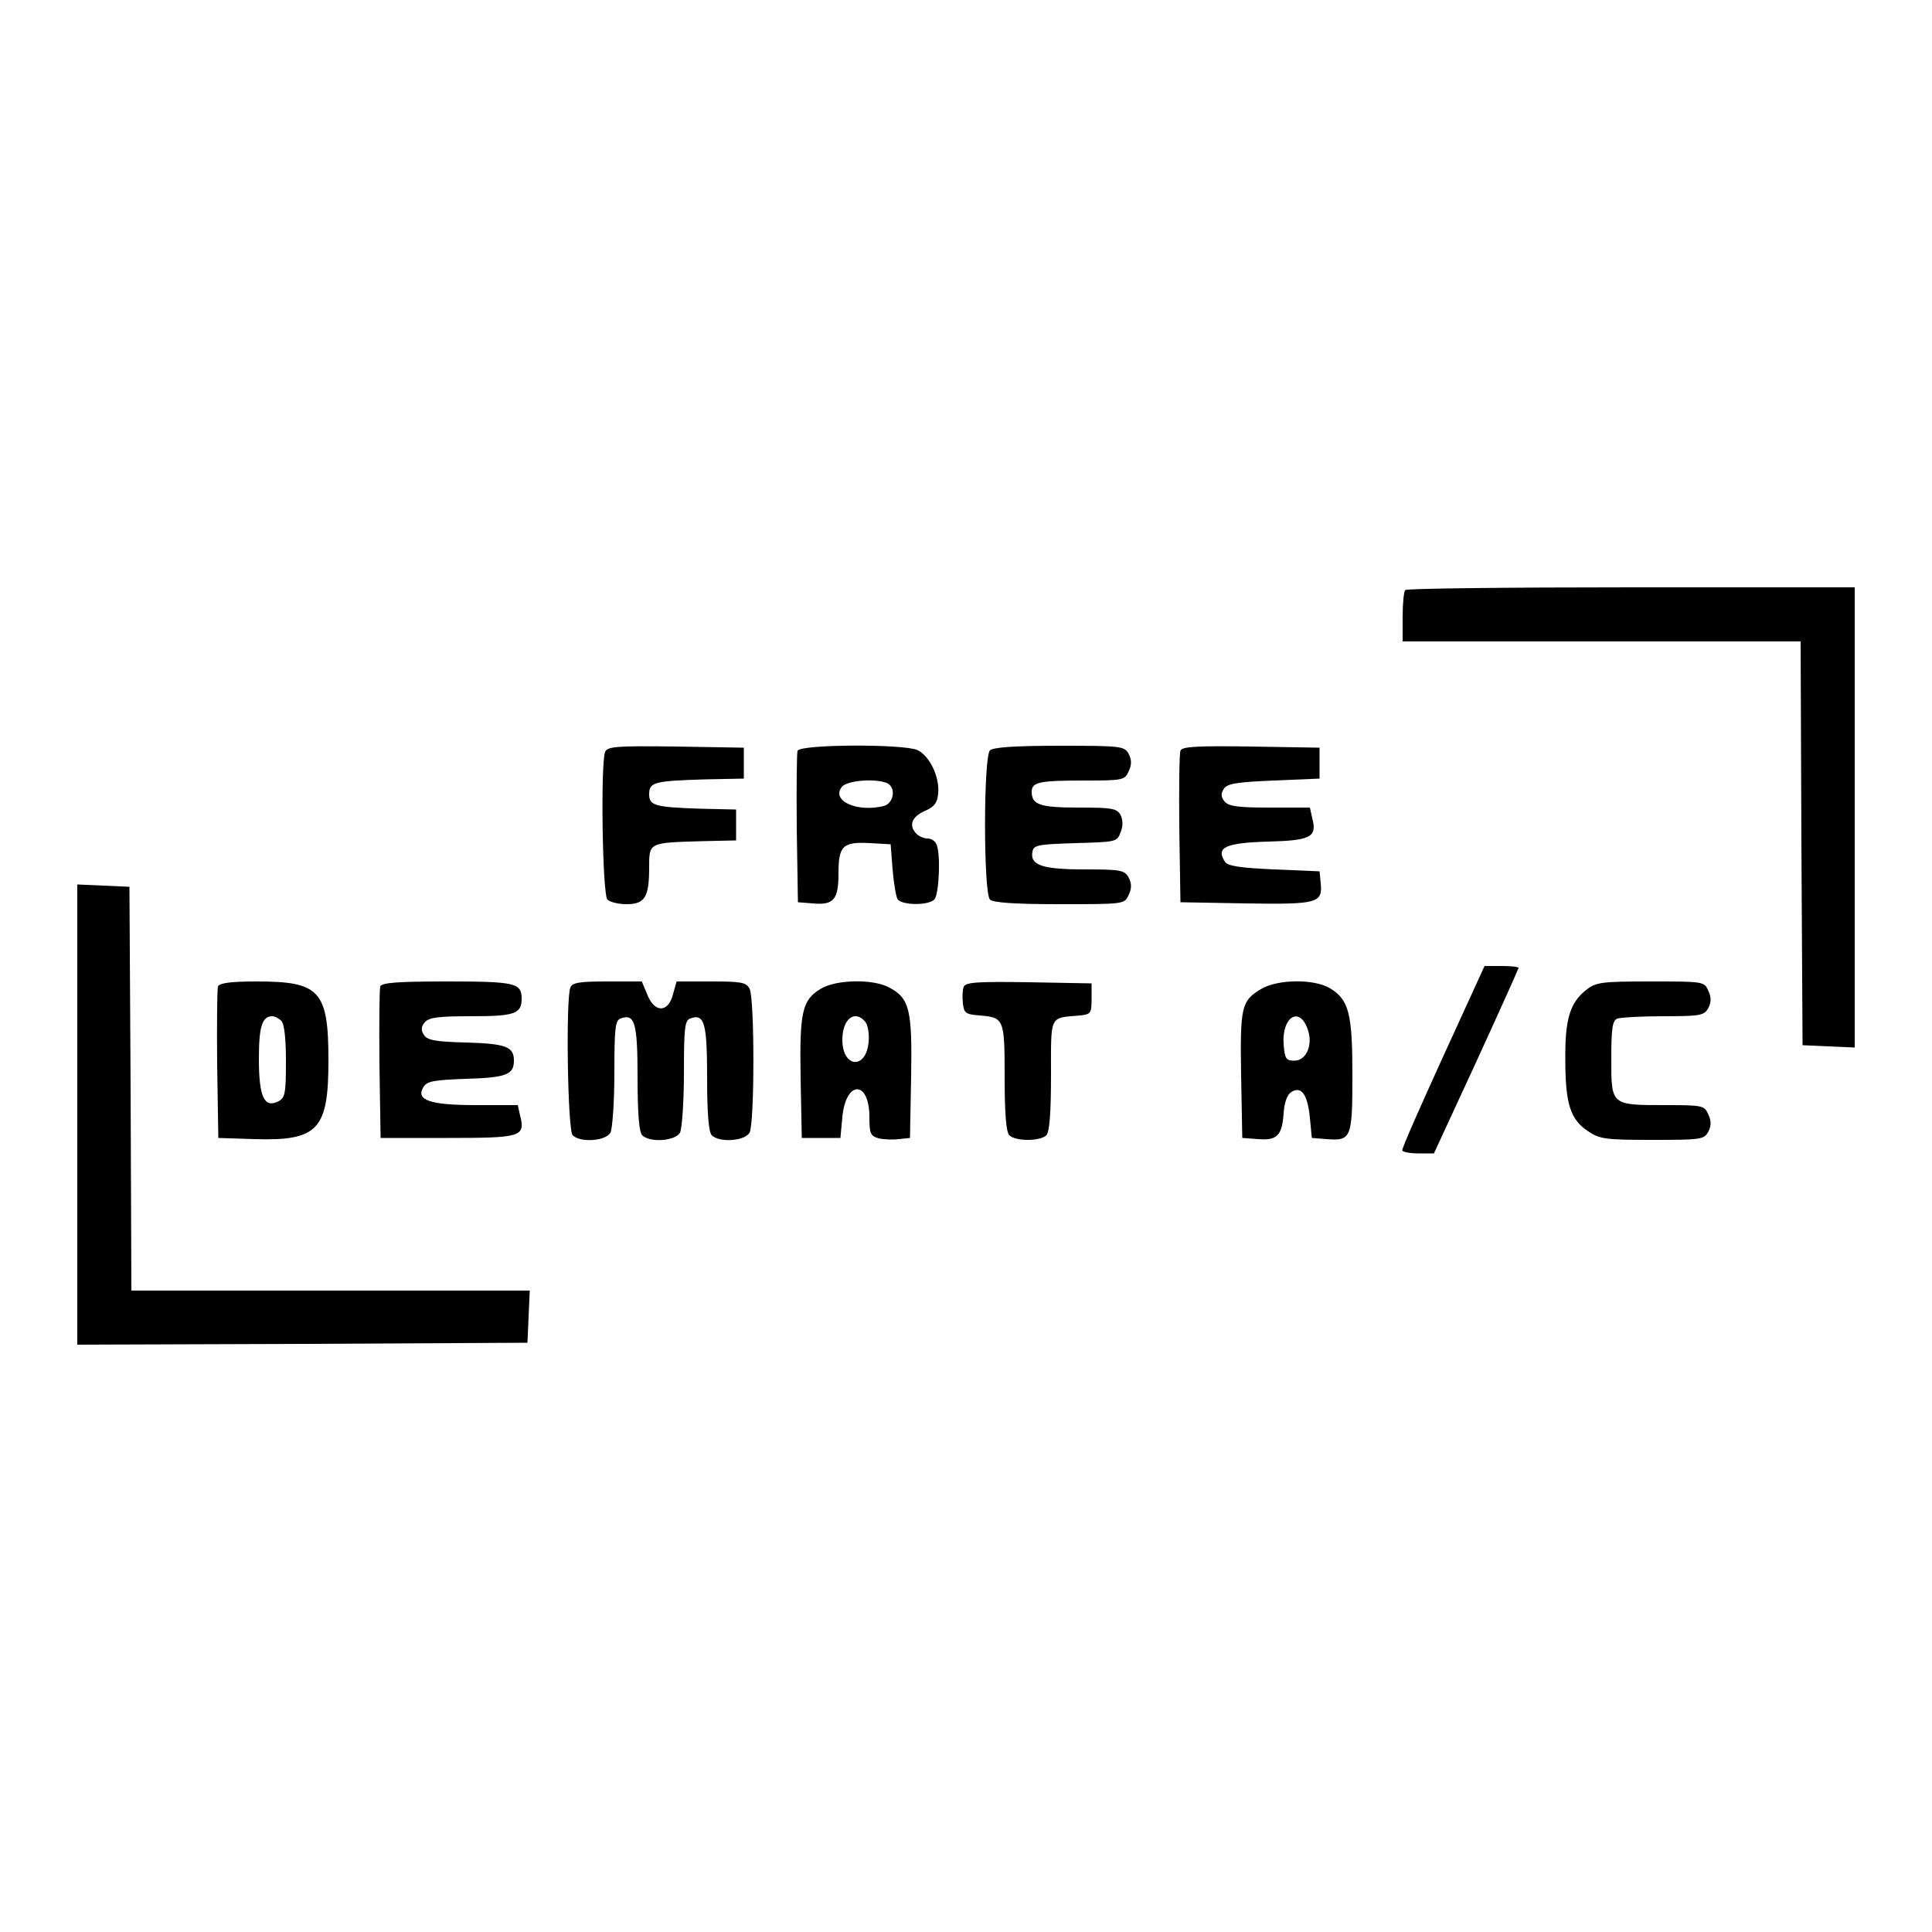
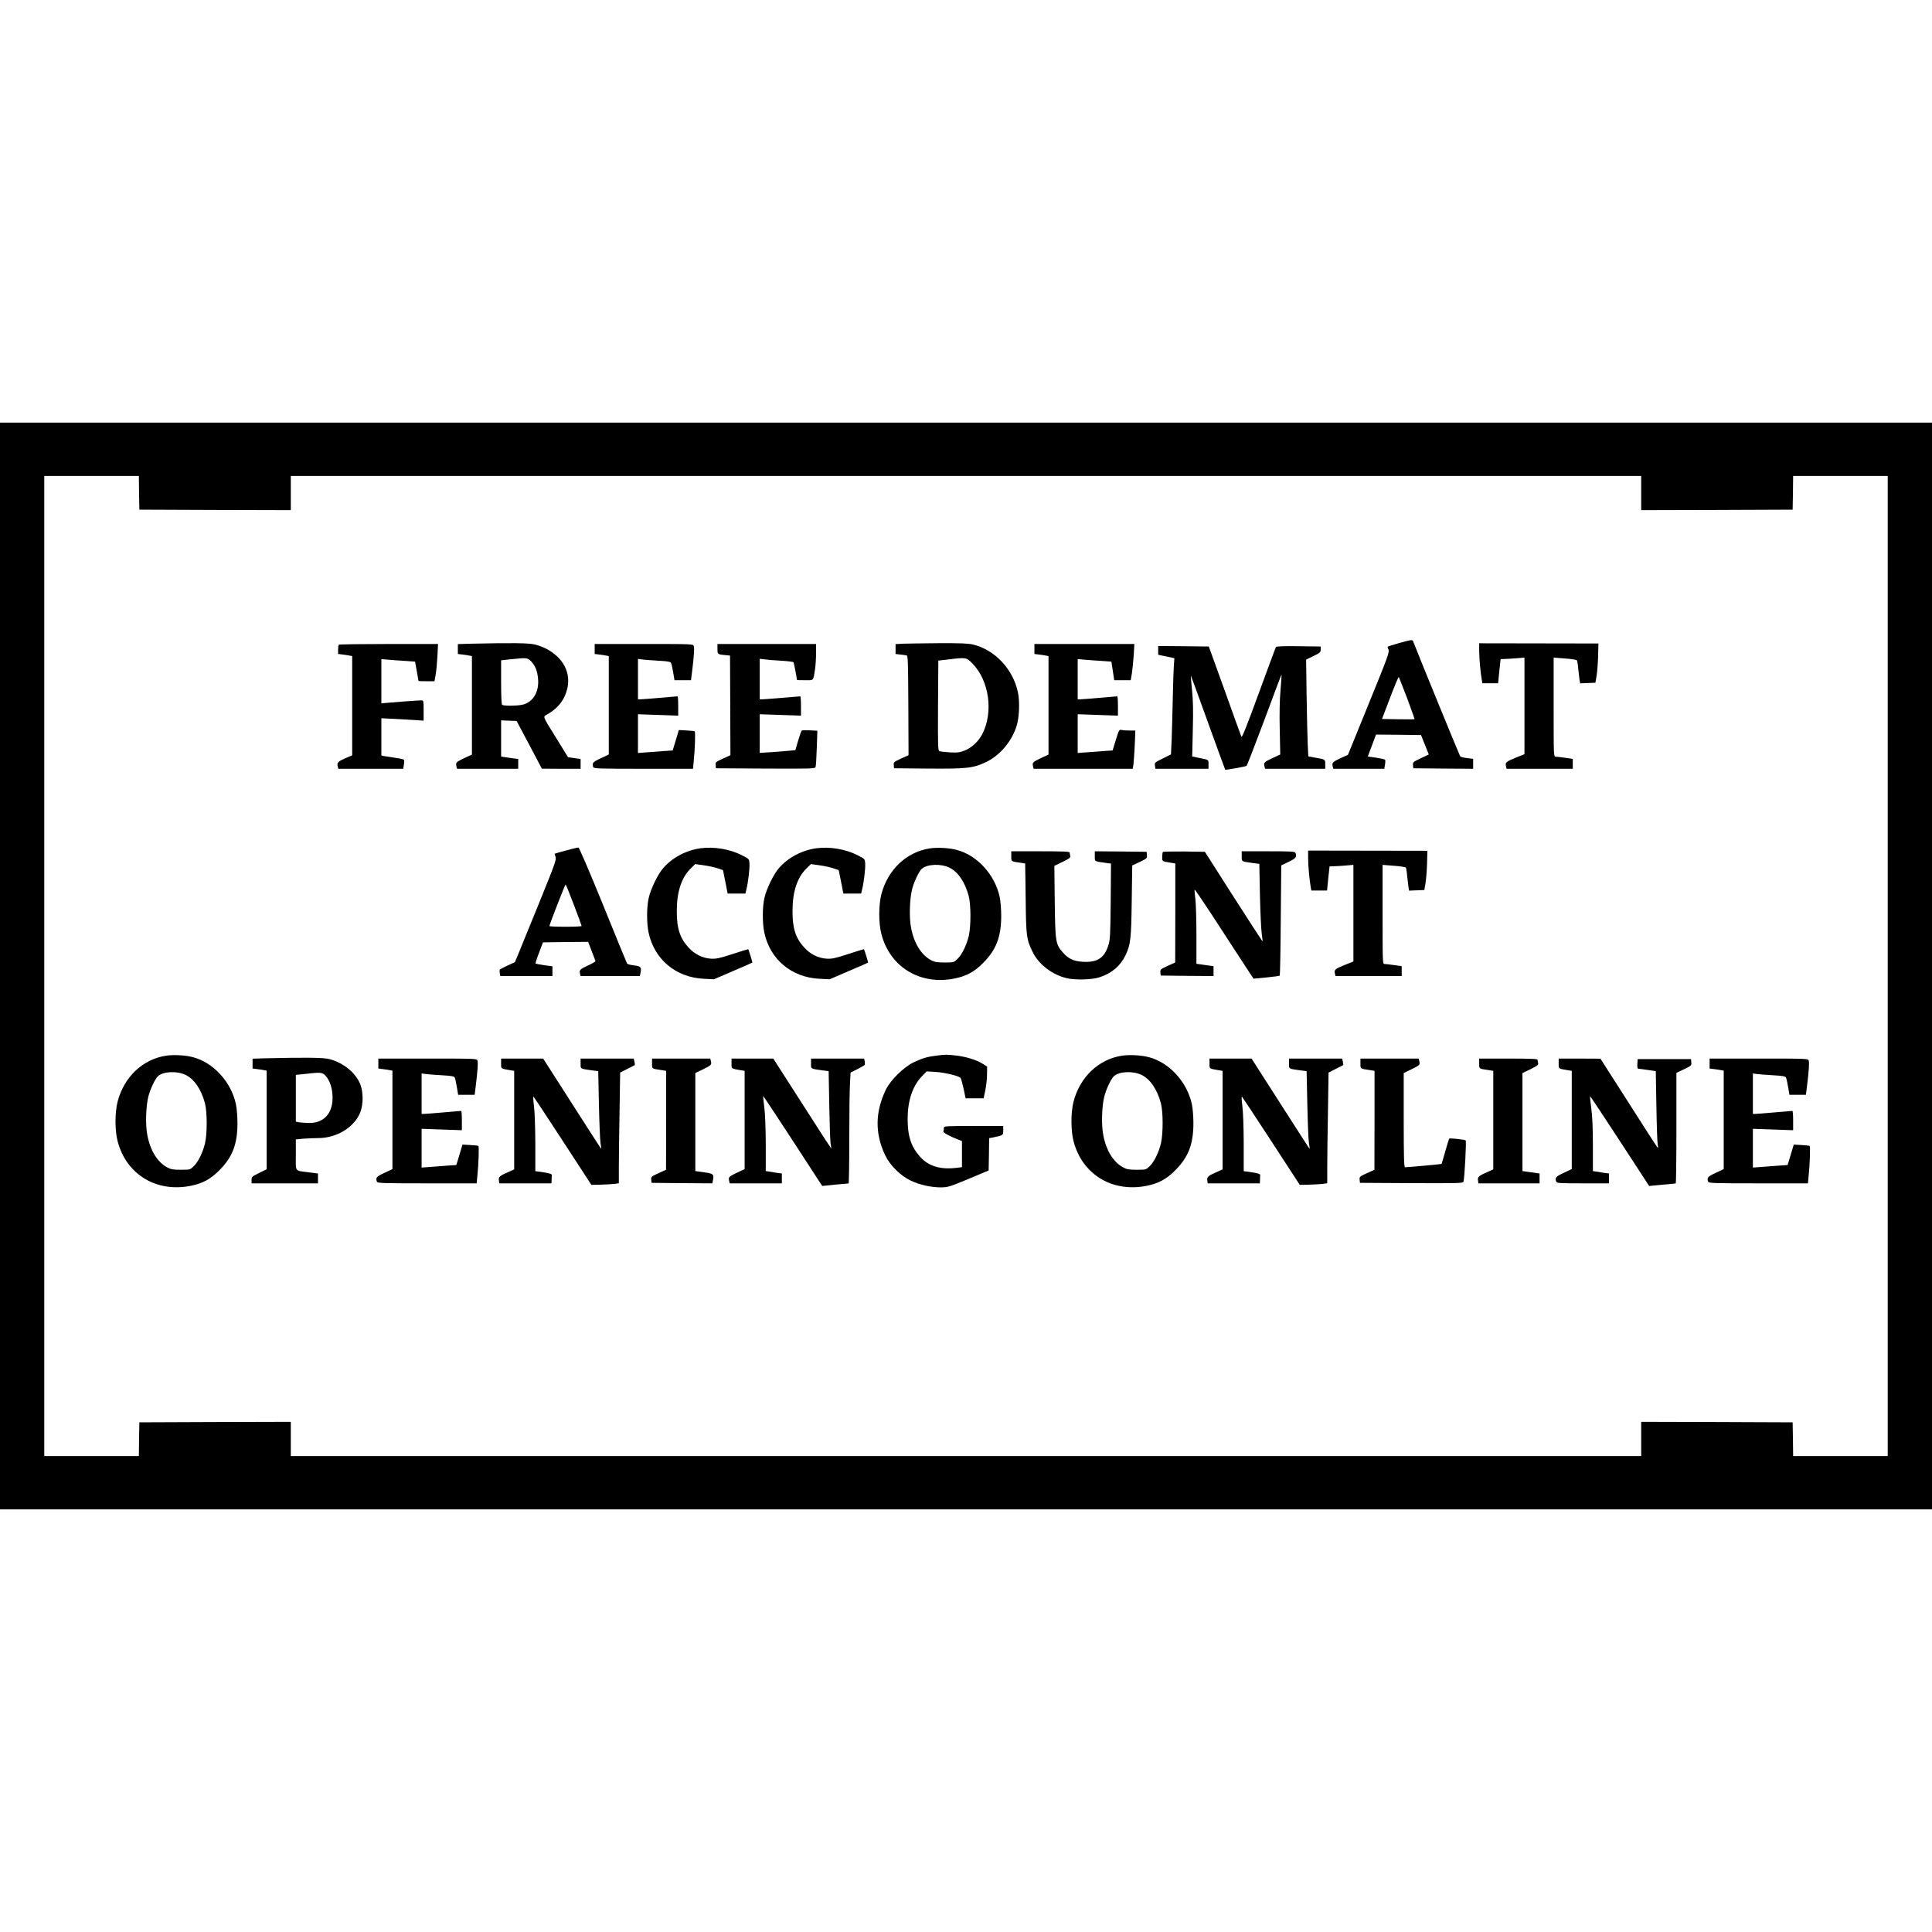
- <svg xmlns="http://www.w3.org/2000/svg" version="1.0" width="500pt" height="500pt" viewBox="0 0 500 500" preserveAspectRatio="xMidYMid meet">
-   <g transform="translate(0,500) scale(0.1,-0.1)" fill="#000000" stroke="none">
-     <path d="M3637 3473 c-4 -3 -7 -35 -7 -70 l0 -63 515 0 515 0 2 -522 3 -523 68 -3 67 -3 0 596 0 595 -578 0 c-318 0 -582 -3 -585 -7z" />
-     <path d="M1566 3054 c-12 -31 -7 -369 6 -382 7 -7 29 -12 50 -12 47 0 58 19 58 94 0 66 -2 65 135 69 l90 2 0 40 0 40 -90 2 c-121 4 -135 8 -135 38 0 31 14 34 145 38 l100 2 0 40 0 40 -176 3 c-155 2 -177 0 -183 -14z" />
-     <path d="M2064 3057 c-2 -7 -3 -98 -2 -202 l3 -190 38 -3 c55 -5 67 10 67 78 0 71 11 82 82 78 l53 -3 5 -65 c3 -36 9 -71 13 -77 10 -16 79 -17 95 -1 12 12 17 114 6 142 -3 9 -14 16 -23 16 -9 0 -22 5 -29 12 -21 21 -13 44 21 59 25 11 33 21 35 46 4 42 -22 97 -54 112 -37 16 -303 15 -310 -2z m230 -83 c26 -10 20 -53 -7 -60 -70 -17 -137 14 -108 50 14 16 83 22 115 10z" />
-     <path d="M2562 3058 c-17 -17 -17 -369 0 -386 8 -8 63 -12 180 -12 168 0 168 0 179 24 8 17 8 29 0 45 -11 19 -20 21 -114 21 -110 0 -142 11 -135 46 3 17 14 19 111 22 105 3 108 3 117 28 7 17 6 32 0 45 -10 17 -22 19 -108 19 -100 0 -122 7 -122 41 0 25 20 29 136 29 100 0 105 1 115 24 8 17 8 29 0 45 -11 20 -19 21 -179 21 -117 0 -172 -4 -180 -12z" />
-     <path d="M3055 3057 c-3 -7 -4 -98 -3 -202 l3 -190 169 -3 c186 -3 199 1 194 52 l-3 31 -118 5 c-90 4 -120 9 -127 20 -24 37 1 49 114 52 109 3 125 12 112 61 l-6 27 -104 0 c-82 0 -106 3 -117 16 -9 11 -10 20 -2 32 8 14 33 18 129 22 l119 5 0 40 0 40 -178 3 c-139 2 -179 0 -182 -11z" />
-     <path d="M200 2115 l0 -595 583 2 582 3 3 68 3 67 -515 0 -516 0 -2 523 -3 522 -67 3 -68 3 0 -596z" />
-     <path d="M3735 2266 c-59 -129 -107 -238 -106 -243 0 -4 19 -8 42 -8 l40 0 110 238 c60 131 109 240 109 242 0 3 -20 5 -44 5 l-44 0 -107 -234z" />
-     <path d="M564 2447 c-2 -7 -3 -98 -2 -202 l3 -190 93 -3 c165 -5 192 24 192 203 0 181 -22 205 -185 205 -68 0 -97 -4 -101 -13z m164 -89 c8 -8 12 -46 12 -105 0 -81 -2 -94 -19 -103 -37 -19 -51 11 -51 109 0 84 8 111 35 111 6 0 16 -5 23 -12z" />
-     <path d="M984 2447 c-2 -7 -3 -98 -2 -202 l3 -190 174 0 c190 0 201 3 187 58 l-6 27 -108 0 c-120 0 -157 13 -136 47 9 15 27 18 110 21 104 3 124 11 124 47 0 36 -20 44 -124 47 -79 2 -101 6 -109 20 -8 12 -7 21 2 32 11 13 35 16 120 16 112 0 131 6 131 45 0 41 -16 45 -192 45 -128 0 -170 -3 -174 -13z" />
-     <path d="M1476 2444 c-12 -31 -7 -369 6 -382 20 -20 86 -15 98 7 5 11 10 80 10 154 0 115 2 136 16 141 37 14 44 -11 44 -153 0 -93 4 -141 12 -149 20 -20 86 -15 98 7 5 11 10 80 10 154 0 115 2 136 16 141 37 14 44 -11 44 -153 0 -93 4 -141 12 -149 20 -20 86 -15 98 7 13 26 13 346 0 372 -9 17 -22 19 -100 19 l-89 0 -9 -32 c-12 -49 -47 -50 -66 -4 l-15 36 -89 0 c-73 0 -91 -3 -96 -16z" />
-     <path d="M2124 2441 c-48 -29 -55 -59 -52 -231 l3 -155 50 0 50 0 5 54 c9 96 70 96 70 0 0 -43 3 -49 24 -55 13 -3 37 -4 52 -2 l29 3 3 158 c3 175 -4 204 -58 232 -42 22 -137 20 -176 -4z m115 -85 c7 -8 11 -31 9 -52 -6 -73 -68 -68 -68 5 0 54 32 79 59 47z" />
-     <path d="M2494 2446 c-3 -8 -4 -27 -2 -43 3 -25 7 -28 43 -31 64 -5 65 -9 65 -161 0 -93 4 -141 12 -149 16 -16 80 -16 96 0 8 8 12 57 12 155 0 159 -5 148 75 155 28 3 30 6 30 43 l0 40 -163 3 c-134 2 -163 0 -168 -12z" />
-     <path d="M3263 2440 c-50 -30 -54 -45 -51 -222 l3 -163 41 -3 c49 -4 62 9 66 67 2 28 9 48 20 55 26 16 42 -6 48 -67 l5 -52 38 -3 c64 -5 67 2 67 165 0 161 -9 196 -59 226 -41 24 -136 23 -178 -3z m121 -103 c15 -40 -3 -82 -34 -82 -22 0 -25 5 -28 43 -5 70 41 99 62 39z" />
-     <path d="M4105 2438 c-42 -33 -55 -76 -54 -180 0 -114 13 -155 58 -185 31 -21 45 -23 167 -23 126 0 134 1 145 21 8 16 8 28 0 45 -10 23 -15 24 -111 24 -141 0 -140 -1 -140 119 0 81 3 100 16 105 9 3 62 6 119 6 96 0 105 2 116 21 8 16 8 28 0 45 -10 24 -13 24 -149 24 -128 0 -142 -2 -167 -22z" />
+ <svg xmlns="http://www.w3.org/2000/svg" version="1.0" width="1920pt" height="1920pt" viewBox="0 0 1920 1920" preserveAspectRatio="xMidYMid meet">
+   <g transform="translate(0,1920) scale(0.1,-0.1)" fill="#000000" stroke="none">
+     <path d="M0 9600 l0 -5400 9600 0 9600 0 0 5400 0 5400 -9600 0 -9600 0 0 -5400z m1382 4703 l3 -168 753 -3 752 -2 0 170 0 170 6710 0 6710 0 0 -170 0 -170 753 2 752 3 3 168 2 167 470 0 470 0 0 -4870 0 -4870 -470 0 -470 0 -2 168 -3 167 -752 3 -753 2 0 -170 0 -170 -6710 0 -6710 0 0 170 0 170 -752 -2 -753 -3 -3 -167 -2 -168 -470 0 -470 0 0 4870 0 4870 470 0 470 0 2 -167z" />
+     <path d="M13900 12808 c-58 -17 -107 -32 -109 -34 -2 -2 1 -16 8 -30 10 -24 -7 -73 -196 -536 l-207 -509 -72 -33 c-80 -37 -89 -46 -80 -82 l6 -24 254 0 253 0 7 41 c4 22 4 44 1 49 -3 4 -43 13 -88 20 l-84 12 41 109 41 109 224 -2 223 -3 18 -45 c10 -25 27 -68 39 -97 l20 -51 -80 -38 c-76 -36 -80 -39 -77 -68 l3 -31 298 -3 297 -2 0 49 0 50 -60 7 c-33 3 -64 12 -69 18 -6 8 -413 1000 -468 1144 -7 17 -22 14 -143 -20z m84 -547 c42 -112 75 -206 73 -208 -2 -2 -76 -2 -163 -1 l-160 3 81 212 c44 116 83 209 86 205 3 -4 40 -99 83 -211z" />
+     <path d="M4683 12803 l-133 -4 0 -49 0 -49 48 -6 c26 -3 57 -8 70 -11 l22 -4 0 -490 0 -489 -74 -34 c-82 -39 -89 -46 -80 -82 l6 -25 304 0 304 0 0 49 0 48 -52 7 c-29 4 -68 9 -85 12 l-33 6 0 180 0 179 77 -3 77 -3 126 -237 125 -237 193 -1 192 0 0 49 0 48 -62 9 -63 9 -108 175 c-155 251 -145 223 -91 255 103 60 164 140 191 249 29 120 -8 239 -104 326 -60 55 -131 93 -218 115 -59 15 -229 17 -632 8z m595 -175 c41 -43 62 -95 69 -172 12 -127 -45 -228 -145 -257 -46 -14 -192 -16 -212 -4 -6 4 -10 88 -10 225 l0 218 93 10 c163 17 169 16 205 -20z" />
+     <path d="M8973 12803 l-73 -4 0 -49 0 -49 48 -6 c26 -3 54 -7 62 -8 13 -2 15 -66 17 -497 l2 -495 -75 -34 c-72 -33 -75 -36 -72 -65 l3 -31 340 -3 c387 -3 447 4 575 65 138 66 258 208 304 363 26 84 31 240 12 330 -48 230 -231 424 -447 475 -50 11 -124 14 -344 13 -154 -1 -313 -4 -352 -5z m692 -198 c165 -169 209 -480 98 -698 -37 -74 -108 -140 -179 -167 -50 -19 -72 -21 -144 -17 -47 3 -93 8 -103 12 -16 7 -17 35 -15 454 l3 446 95 11 c183 22 184 22 245 -41z" />
+     <path d="M14700 12731 c0 -72 13 -217 26 -288 l6 -33 78 0 78 0 12 120 13 120 36 1 c20 0 73 4 119 7 l82 7 0 -480 0 -480 -85 -34 c-97 -39 -108 -49 -99 -85 l6 -26 329 0 329 0 0 49 0 49 -75 11 c-42 6 -85 11 -95 11 -20 0 -20 10 -20 493 l0 492 113 -9 c61 -4 115 -13 118 -18 4 -6 10 -42 13 -82 4 -39 10 -88 13 -109 l6 -38 76 3 76 3 12 70 c6 39 13 126 15 195 l3 125 -592 1 -593 1 0 -76z" />
+     <path d="M3367 12793 c-4 -3 -7 -26 -7 -49 l0 -43 48 -6 c26 -3 57 -8 70 -11 l22 -4 0 -493 0 -493 -65 -28 c-76 -33 -88 -45 -79 -80 l6 -26 323 0 322 0 7 41 c4 22 4 44 1 48 -2 5 -42 14 -87 20 -46 7 -95 14 -110 17 l-28 6 0 185 0 185 128 -6 c70 -4 164 -9 210 -12 l82 -6 0 101 c0 99 -1 101 -23 101 -28 0 -271 -18 -344 -25 l-53 -5 0 220 0 220 68 -6 c37 -3 112 -9 167 -12 l100 -7 17 -95 c9 -52 17 -96 17 -97 1 -2 37 -3 80 -3 l79 0 11 63 c7 34 14 117 18 185 l6 122 -490 0 c-269 0 -493 -3 -496 -7z" />
+     <path d="M5910 12751 l0 -50 48 -6 c26 -3 57 -8 70 -11 l22 -4 0 -489 0 -489 -80 -38 c-80 -37 -89 -48 -74 -88 5 -14 59 -16 499 -16 l492 0 6 63 c14 134 19 304 11 309 -5 3 -42 7 -83 9 l-75 4 -30 -101 -31 -102 -90 -6 c-49 -4 -127 -9 -172 -13 l-83 -6 0 193 0 192 200 -7 200 -7 0 96 c0 53 -3 96 -7 96 -5 0 -84 -7 -178 -15 -93 -8 -180 -15 -192 -15 l-23 0 0 201 0 201 43 -6 c23 -3 95 -8 160 -12 93 -5 120 -10 126 -23 5 -9 14 -51 21 -93 l13 -78 82 0 82 0 11 88 c18 144 24 229 17 251 -6 21 -9 21 -496 21 l-489 0 0 -49z" />
+     <path d="M7130 12750 c0 -54 1 -54 95 -62 l30 -3 2 -495 2 -495 -75 -34 c-72 -33 -75 -36 -72 -65 l3 -31 491 -3 c461 -2 492 -1 499 15 4 10 9 95 12 190 l6 171 -74 4 c-41 2 -77 1 -81 -2 -5 -3 -21 -48 -36 -100 l-28 -95 -65 -6 c-35 -4 -115 -10 -176 -14 l-113 -7 0 192 0 192 205 -7 205 -7 0 96 c0 53 -3 96 -7 96 -5 0 -87 -7 -183 -15 -96 -8 -185 -15 -197 -15 l-23 0 0 201 0 202 48 -6 c26 -4 100 -9 165 -13 65 -4 120 -11 123 -15 4 -6 34 -163 34 -176 0 -2 36 -3 80 -3 90 0 81 -10 100 110 5 36 10 107 10 158 l0 92 -490 0 -490 0 0 -50z" />
+     <path d="M10280 12751 l0 -50 48 -6 c26 -3 57 -8 70 -11 l22 -4 0 -490 0 -489 -74 -34 c-82 -39 -89 -46 -80 -82 l6 -25 493 0 492 0 7 43 c3 23 9 108 13 190 l6 147 -59 0 c-32 0 -69 3 -81 6 -20 6 -24 -2 -54 -99 l-32 -105 -91 -6 c-50 -4 -128 -9 -173 -13 l-83 -6 0 193 0 192 200 -7 200 -7 0 96 c0 53 -3 96 -7 96 -5 0 -84 -7 -178 -15 -93 -8 -180 -15 -192 -15 l-23 0 0 200 0 200 68 -6 c37 -3 112 -9 167 -12 l100 -7 14 -92 14 -93 82 0 82 0 12 71 c6 40 14 121 18 180 l6 109 -496 0 -497 0 0 -49z" />
+     <path d="M11510 12737 l0 -44 81 -17 80 -17 -5 -67 c-3 -37 -8 -184 -11 -327 -3 -143 -8 -328 -11 -411 l-7 -151 -82 -41 c-79 -39 -82 -41 -77 -71 l4 -31 264 0 264 0 0 44 c0 48 7 44 -104 66 l-58 12 6 261 c5 199 3 296 -8 402 -8 77 -13 141 -12 142 1 1 78 -208 170 -465 93 -257 170 -469 172 -471 5 -5 199 30 212 38 5 3 85 210 178 458 92 249 169 452 170 450 1 -1 -3 -70 -10 -152 -9 -97 -12 -237 -8 -397 l5 -246 -75 -35 c-84 -39 -91 -46 -82 -82 l6 -25 299 0 299 0 0 44 c0 50 2 49 -97 66 l-71 13 -6 121 c-3 67 -8 283 -11 481 l-5 360 72 35 c67 32 73 38 73 65 l0 30 -219 3 c-154 2 -222 -1 -226 -9 -4 -6 -81 -213 -171 -460 -114 -312 -166 -443 -172 -431 -4 9 -79 215 -165 457 l-159 440 -251 3 -252 2 0 -43z" />
+     <path d="M5625 10748 c-60 -16 -111 -31 -112 -32 -2 -1 2 -16 8 -32 10 -26 -5 -68 -166 -464 -97 -239 -191 -468 -207 -508 l-31 -74 -72 -33 c-40 -18 -75 -37 -78 -41 -3 -5 -3 -21 0 -37 l5 -27 259 0 259 0 0 48 0 49 -82 11 c-45 7 -83 14 -86 16 -2 3 13 51 35 108 l39 103 224 3 225 2 35 -92 c19 -50 36 -95 38 -99 2 -4 -30 -23 -71 -42 -83 -38 -92 -47 -83 -83 l6 -24 295 0 294 0 7 35 c10 54 2 63 -66 71 -33 4 -64 12 -68 18 -4 6 -111 268 -238 581 -136 334 -238 571 -245 572 -8 1 -63 -12 -124 -29z m78 -540 c43 -112 77 -206 77 -210 0 -5 -72 -8 -160 -8 -88 0 -160 3 -160 7 0 14 155 413 161 413 3 0 40 -91 82 -202z" />
+     <path d="M6962 10770 c-143 -20 -280 -92 -371 -197 -54 -62 -125 -208 -145 -300 -20 -90 -20 -246 -1 -338 56 -269 271 -449 550 -462 l100 -5 190 82 c104 44 191 82 192 84 2 2 -36 126 -41 133 -1 1 -71 -20 -156 -48 -135 -44 -163 -49 -218 -46 -81 6 -156 43 -215 106 -90 96 -122 193 -121 371 0 188 47 330 139 420 l44 43 84 -12 c47 -6 109 -20 138 -30 l54 -18 13 -64 c7 -35 17 -88 23 -116 l10 -53 89 0 88 0 10 43 c17 67 34 209 30 257 -3 44 -3 44 -76 81 -119 61 -276 87 -410 69z" />
+     <path d="M8112 10770 c-143 -20 -280 -92 -371 -197 -54 -62 -125 -208 -145 -300 -20 -90 -20 -246 -1 -338 56 -269 271 -449 550 -462 l100 -5 190 82 c104 44 191 82 192 84 2 2 -36 126 -41 133 -1 1 -71 -20 -156 -48 -135 -44 -163 -49 -218 -46 -81 6 -156 43 -215 106 -90 96 -122 193 -121 371 0 188 47 330 139 420 l44 43 84 -12 c47 -6 109 -20 138 -30 l54 -18 13 -64 c7 -35 17 -88 23 -116 l10 -53 89 0 88 0 10 43 c17 67 34 209 30 257 -3 44 -3 44 -76 81 -119 61 -276 87 -410 69z" />
+     <path d="M9242 10769 c-233 -35 -419 -211 -483 -456 -28 -108 -28 -288 0 -395 86 -330 386 -512 729 -442 117 24 195 66 282 154 130 130 180 260 180 469 0 64 -7 148 -15 186 -47 222 -224 416 -428 469 -75 20 -191 26 -265 15z m196 -193 c84 -43 151 -141 188 -277 24 -87 24 -307 1 -403 -23 -93 -68 -184 -112 -226 -36 -35 -37 -35 -128 -35 -76 0 -99 4 -134 23 -98 52 -170 168 -199 323 -20 100 -14 290 11 384 19 73 67 175 95 200 54 49 193 54 278 11z" />
+     <path d="M13000 10671 c0 -72 13 -217 26 -288 l6 -33 78 0 78 0 12 120 13 120 36 1 c20 0 73 4 119 7 l82 7 0 -480 0 -480 -85 -34 c-97 -39 -108 -49 -99 -85 l6 -26 329 0 329 0 0 49 0 49 -75 11 c-42 6 -85 11 -95 11 -20 0 -20 10 -20 493 l0 492 113 -9 c61 -4 115 -13 118 -18 4 -6 10 -42 13 -82 4 -39 10 -88 13 -109 l6 -38 76 3 76 3 12 70 c6 39 13 126 15 195 l3 125 -592 1 -593 1 0 -76z" />
+     <path d="M10050 10691 c0 -54 -5 -51 97 -66 l41 -6 5 -347 c4 -380 8 -406 69 -532 59 -123 193 -226 338 -261 84 -20 252 -16 327 9 121 39 208 113 259 220 50 106 56 160 61 539 l5 352 75 35 c72 35 74 37 71 68 l-3 33 -257 3 -258 2 0 -49 c0 -54 -8 -50 113 -67 l48 -6 -3 -377 c-4 -357 -5 -379 -26 -444 -41 -121 -112 -164 -255 -155 -88 6 -140 30 -194 92 -73 83 -76 104 -81 506 l-4 355 82 40 c69 33 80 43 76 60 -3 11 -6 26 -6 33 0 9 -65 12 -290 12 l-290 0 0 -49z" />
+     <path d="M11557 10734 c-4 -4 -7 -26 -7 -50 0 -46 -5 -43 93 -59 l37 -6 0 -492 -1 -492 -75 -34 c-72 -33 -75 -36 -72 -65 l3 -31 263 -3 262 -2 0 49 0 49 -85 12 -85 12 0 282 c0 156 -5 319 -11 364 -6 45 -9 86 -7 91 1 5 79 -109 173 -253 93 -143 224 -345 291 -447 l121 -185 127 12 c70 7 130 15 134 18 3 4 8 251 10 551 l5 545 73 35 c74 36 84 48 68 89 -5 14 -39 16 -270 16 l-264 0 0 -50 c0 -55 -8 -50 120 -68 l55 -7 6 -310 c4 -171 12 -343 18 -384 6 -41 10 -76 8 -77 -1 -1 -131 199 -288 444 l-285 447 -205 3 c-113 1 -208 -1 -212 -4z" />
+     <path d="M1652 8709 c-233 -35 -419 -211 -483 -456 -28 -108 -28 -288 0 -395 86 -330 386 -512 729 -442 117 24 195 66 282 154 130 130 180 260 180 469 0 64 -7 148 -15 186 -47 222 -224 416 -428 469 -75 20 -191 26 -265 15z m196 -193 c84 -43 151 -141 188 -277 24 -87 24 -307 1 -403 -23 -93 -68 -184 -112 -226 -36 -35 -37 -35 -128 -35 -76 0 -99 4 -134 23 -98 52 -170 168 -199 323 -20 100 -14 290 11 384 19 73 67 175 95 200 54 49 193 54 278 11z" />
+     <path d="M9310 8710 c-91 -11 -144 -26 -230 -67 -99 -48 -231 -177 -277 -273 -106 -221 -109 -434 -7 -649 47 -101 152 -205 255 -254 88 -42 201 -67 301 -67 69 1 85 6 273 84 l200 84 3 160 2 161 33 6 c107 22 107 22 107 70 l0 45 -295 0 c-284 0 -295 -1 -295 -19 0 -11 -2 -26 -5 -34 -5 -13 67 -52 158 -86 l27 -11 0 -129 0 -130 -56 -7 c-159 -19 -276 16 -359 109 -90 99 -125 204 -125 378 0 179 49 327 141 422 l48 50 93 -6 c88 -6 221 -38 243 -58 6 -6 19 -54 31 -107 l20 -97 90 0 89 0 17 80 c9 44 17 115 17 157 l1 78 -39 25 c-58 39 -166 73 -267 85 -97 11 -100 11 -194 0z" />
+     <path d="M11152 8709 c-233 -35 -419 -211 -483 -456 -28 -108 -28 -288 0 -395 86 -330 386 -512 729 -442 117 24 195 66 282 154 130 130 180 260 180 469 0 64 -7 148 -15 186 -47 222 -224 416 -428 469 -75 20 -191 26 -265 15z m196 -193 c84 -43 151 -141 188 -277 24 -87 24 -307 1 -403 -23 -93 -68 -184 -112 -226 -36 -35 -37 -35 -128 -35 -76 0 -99 4 -134 23 -98 52 -170 168 -199 323 -20 100 -14 290 11 384 19 73 67 175 95 200 54 49 193 54 278 11z" />
+     <path d="M2643 8683 l-133 -4 0 -49 0 -49 48 -6 c26 -3 57 -8 70 -11 l22 -4 0 -490 0 -490 -75 -37 c-71 -35 -75 -39 -75 -70 l0 -33 330 0 330 0 0 49 0 49 -87 11 c-150 20 -133 -2 -133 175 l0 153 77 7 c42 3 108 6 148 6 182 0 359 109 416 258 30 79 30 195 0 275 -45 115 -167 215 -308 252 -57 15 -232 17 -630 8z m595 -177 c43 -49 67 -126 67 -217 0 -154 -87 -249 -229 -249 -33 0 -78 3 -98 6 l-38 7 0 232 0 233 88 9 c164 19 176 17 210 -21z" />
+     <path d="M3760 8631 l0 -50 48 -6 c26 -3 57 -8 70 -11 l22 -4 0 -489 0 -489 -80 -38 c-80 -37 -89 -48 -74 -88 5 -14 59 -16 499 -16 l492 0 6 63 c14 134 19 304 11 309 -5 3 -42 7 -83 9 l-75 4 -30 -101 -31 -102 -90 -6 c-49 -4 -127 -9 -172 -13 l-83 -6 0 193 0 192 200 -7 200 -7 0 96 c0 53 -3 96 -7 96 -5 0 -84 -7 -178 -15 -93 -8 -180 -15 -192 -15 l-23 0 0 201 0 201 43 -6 c23 -3 95 -8 160 -12 93 -5 120 -10 126 -23 5 -9 14 -51 21 -93 l13 -78 82 0 82 0 11 88 c18 144 24 229 17 251 -6 21 -9 21 -496 21 l-489 0 0 -49z" />
+     <path d="M4980 8631 c0 -54 -6 -50 93 -67 l37 -6 0 -490 0 -489 -55 -25 c-90 -39 -102 -50 -97 -84 l4 -30 259 0 259 0 2 35 c0 19 1 40 2 47 1 12 -27 20 -116 33 l-48 6 0 277 c-1 167 -6 316 -14 375 -7 57 -9 94 -3 88 5 -5 137 -205 292 -443 l282 -433 94 2 c52 1 113 5 137 8 l42 6 0 158 c0 87 3 334 7 550 l6 392 71 36 c39 19 73 37 74 38 2 2 1 17 -3 34 l-7 31 -264 0 -264 0 0 -50 c0 -55 -8 -50 120 -68 l55 -7 7 -330 c4 -182 11 -355 16 -385 5 -30 9 -56 7 -57 -1 -2 -131 200 -289 447 l-288 450 -209 0 -209 0 0 -49z" />
+     <path d="M6480 8631 c0 -55 -5 -51 98 -66 l42 -7 0 -491 -1 -492 -75 -34 c-72 -33 -75 -36 -72 -65 l3 -31 302 -3 302 -2 7 35 c10 56 3 62 -90 75 l-86 12 0 487 0 487 80 39 c81 40 84 43 74 83 l-6 22 -289 0 -289 0 0 -49z" />
+     <path d="M7270 8631 c0 -54 -6 -50 93 -67 l37 -6 0 -489 0 -488 -74 -34 c-82 -39 -89 -46 -80 -82 l6 -25 259 0 259 0 0 49 0 49 -47 6 c-27 4 -63 10 -80 13 l-33 5 0 267 c-1 170 -6 304 -15 371 -7 57 -12 106 -11 108 2 1 135 -199 295 -445 l292 -449 127 13 c70 6 130 12 135 12 4 1 7 198 7 439 0 240 3 488 7 550 l6 113 68 34 c37 19 70 38 72 42 3 5 3 20 0 36 l-5 27 -264 0 -264 0 0 -50 c0 -55 -8 -50 120 -68 l55 -7 6 -330 c3 -182 9 -355 13 -385 l8 -55 -54 80 c-29 44 -159 246 -288 448 l-235 367 -207 0 -208 0 0 -49z" />
+     <path d="M12020 8631 c0 -54 -6 -50 93 -67 l37 -6 0 -490 0 -489 -55 -25 c-90 -39 -102 -50 -97 -84 l4 -30 259 0 259 0 2 35 c0 19 1 40 2 47 1 12 -27 20 -116 33 l-48 6 0 277 c-1 167 -6 316 -14 375 -7 57 -9 94 -3 88 5 -5 137 -205 292 -443 l282 -433 94 2 c52 1 113 5 137 8 l42 6 0 158 c0 87 3 334 7 550 l6 392 71 36 c39 19 73 37 74 38 2 2 1 17 -3 34 l-7 31 -264 0 -264 0 0 -50 c0 -55 -8 -50 120 -68 l55 -7 7 -330 c4 -182 11 -355 16 -385 5 -30 9 -56 7 -57 -1 -2 -131 200 -289 447 l-288 450 -209 0 -209 0 0 -49z" />
+     <path d="M13520 8631 c0 -55 -5 -51 98 -66 l42 -7 0 -491 -1 -492 -75 -34 c-72 -33 -75 -36 -72 -65 l3 -31 511 -3 c474 -2 512 -1 518 15 10 26 30 402 22 410 -7 8 -158 24 -164 18 -2 -2 -20 -59 -39 -127 -19 -67 -36 -124 -37 -125 -3 -3 -335 -33 -363 -33 -10 0 -13 100 -13 468 l0 468 80 39 c81 40 84 43 74 83 l-6 22 -289 0 -289 0 0 -49z" />
+     <path d="M14700 8631 c0 -55 -5 -51 98 -66 l42 -7 0 -489 0 -490 -55 -25 c-90 -39 -102 -50 -97 -84 l4 -30 304 0 304 0 0 49 0 49 -85 12 -85 12 0 487 0 487 81 39 c68 34 79 43 75 60 -3 11 -6 26 -6 33 0 9 -65 12 -290 12 l-290 0 0 -49z" />
+     <path d="M15490 8631 c0 -54 -6 -50 93 -67 l37 -6 0 -488 0 -488 -80 -38 c-80 -37 -89 -48 -74 -88 5 -14 38 -16 265 -16 l259 0 0 49 0 49 -47 6 c-27 4 -63 10 -80 13 l-33 5 0 252 c0 170 -5 290 -16 370 -8 65 -14 120 -12 122 2 1 135 -198 295 -444 l292 -448 128 12 c70 7 131 13 136 13 4 1 7 248 7 550 l0 549 76 36 c73 35 75 37 72 68 l-3 33 -265 0 -265 0 -3 -47 c-2 -34 1 -48 10 -49 7 0 49 -6 93 -12 l80 -12 6 -345 c3 -190 9 -363 13 -385 6 -35 6 -38 -6 -23 -8 9 -137 210 -288 447 l-275 430 -207 1 -208 0 0 -49z" />
+     <path d="M16990 8631 l0 -50 48 -6 c26 -3 57 -8 70 -11 l22 -4 0 -489 0 -489 -80 -38 c-80 -37 -89 -48 -74 -88 5 -14 59 -16 499 -16 l492 0 6 63 c14 134 19 304 11 309 -5 3 -42 7 -83 9 l-75 4 -30 -101 -31 -102 -90 -6 c-49 -4 -127 -9 -172 -13 l-83 -6 0 193 0 192 200 -7 200 -7 0 96 c0 53 -3 96 -7 96 -5 0 -84 -7 -178 -15 -93 -8 -180 -15 -192 -15 l-23 0 0 201 0 201 43 -6 c23 -3 95 -8 160 -12 93 -5 120 -10 126 -23 5 -9 14 -51 21 -93 l13 -78 82 0 82 0 11 88 c18 144 24 229 17 251 -6 21 -9 21 -496 21 l-489 0 0 -49z" />
  </g>
</svg>
